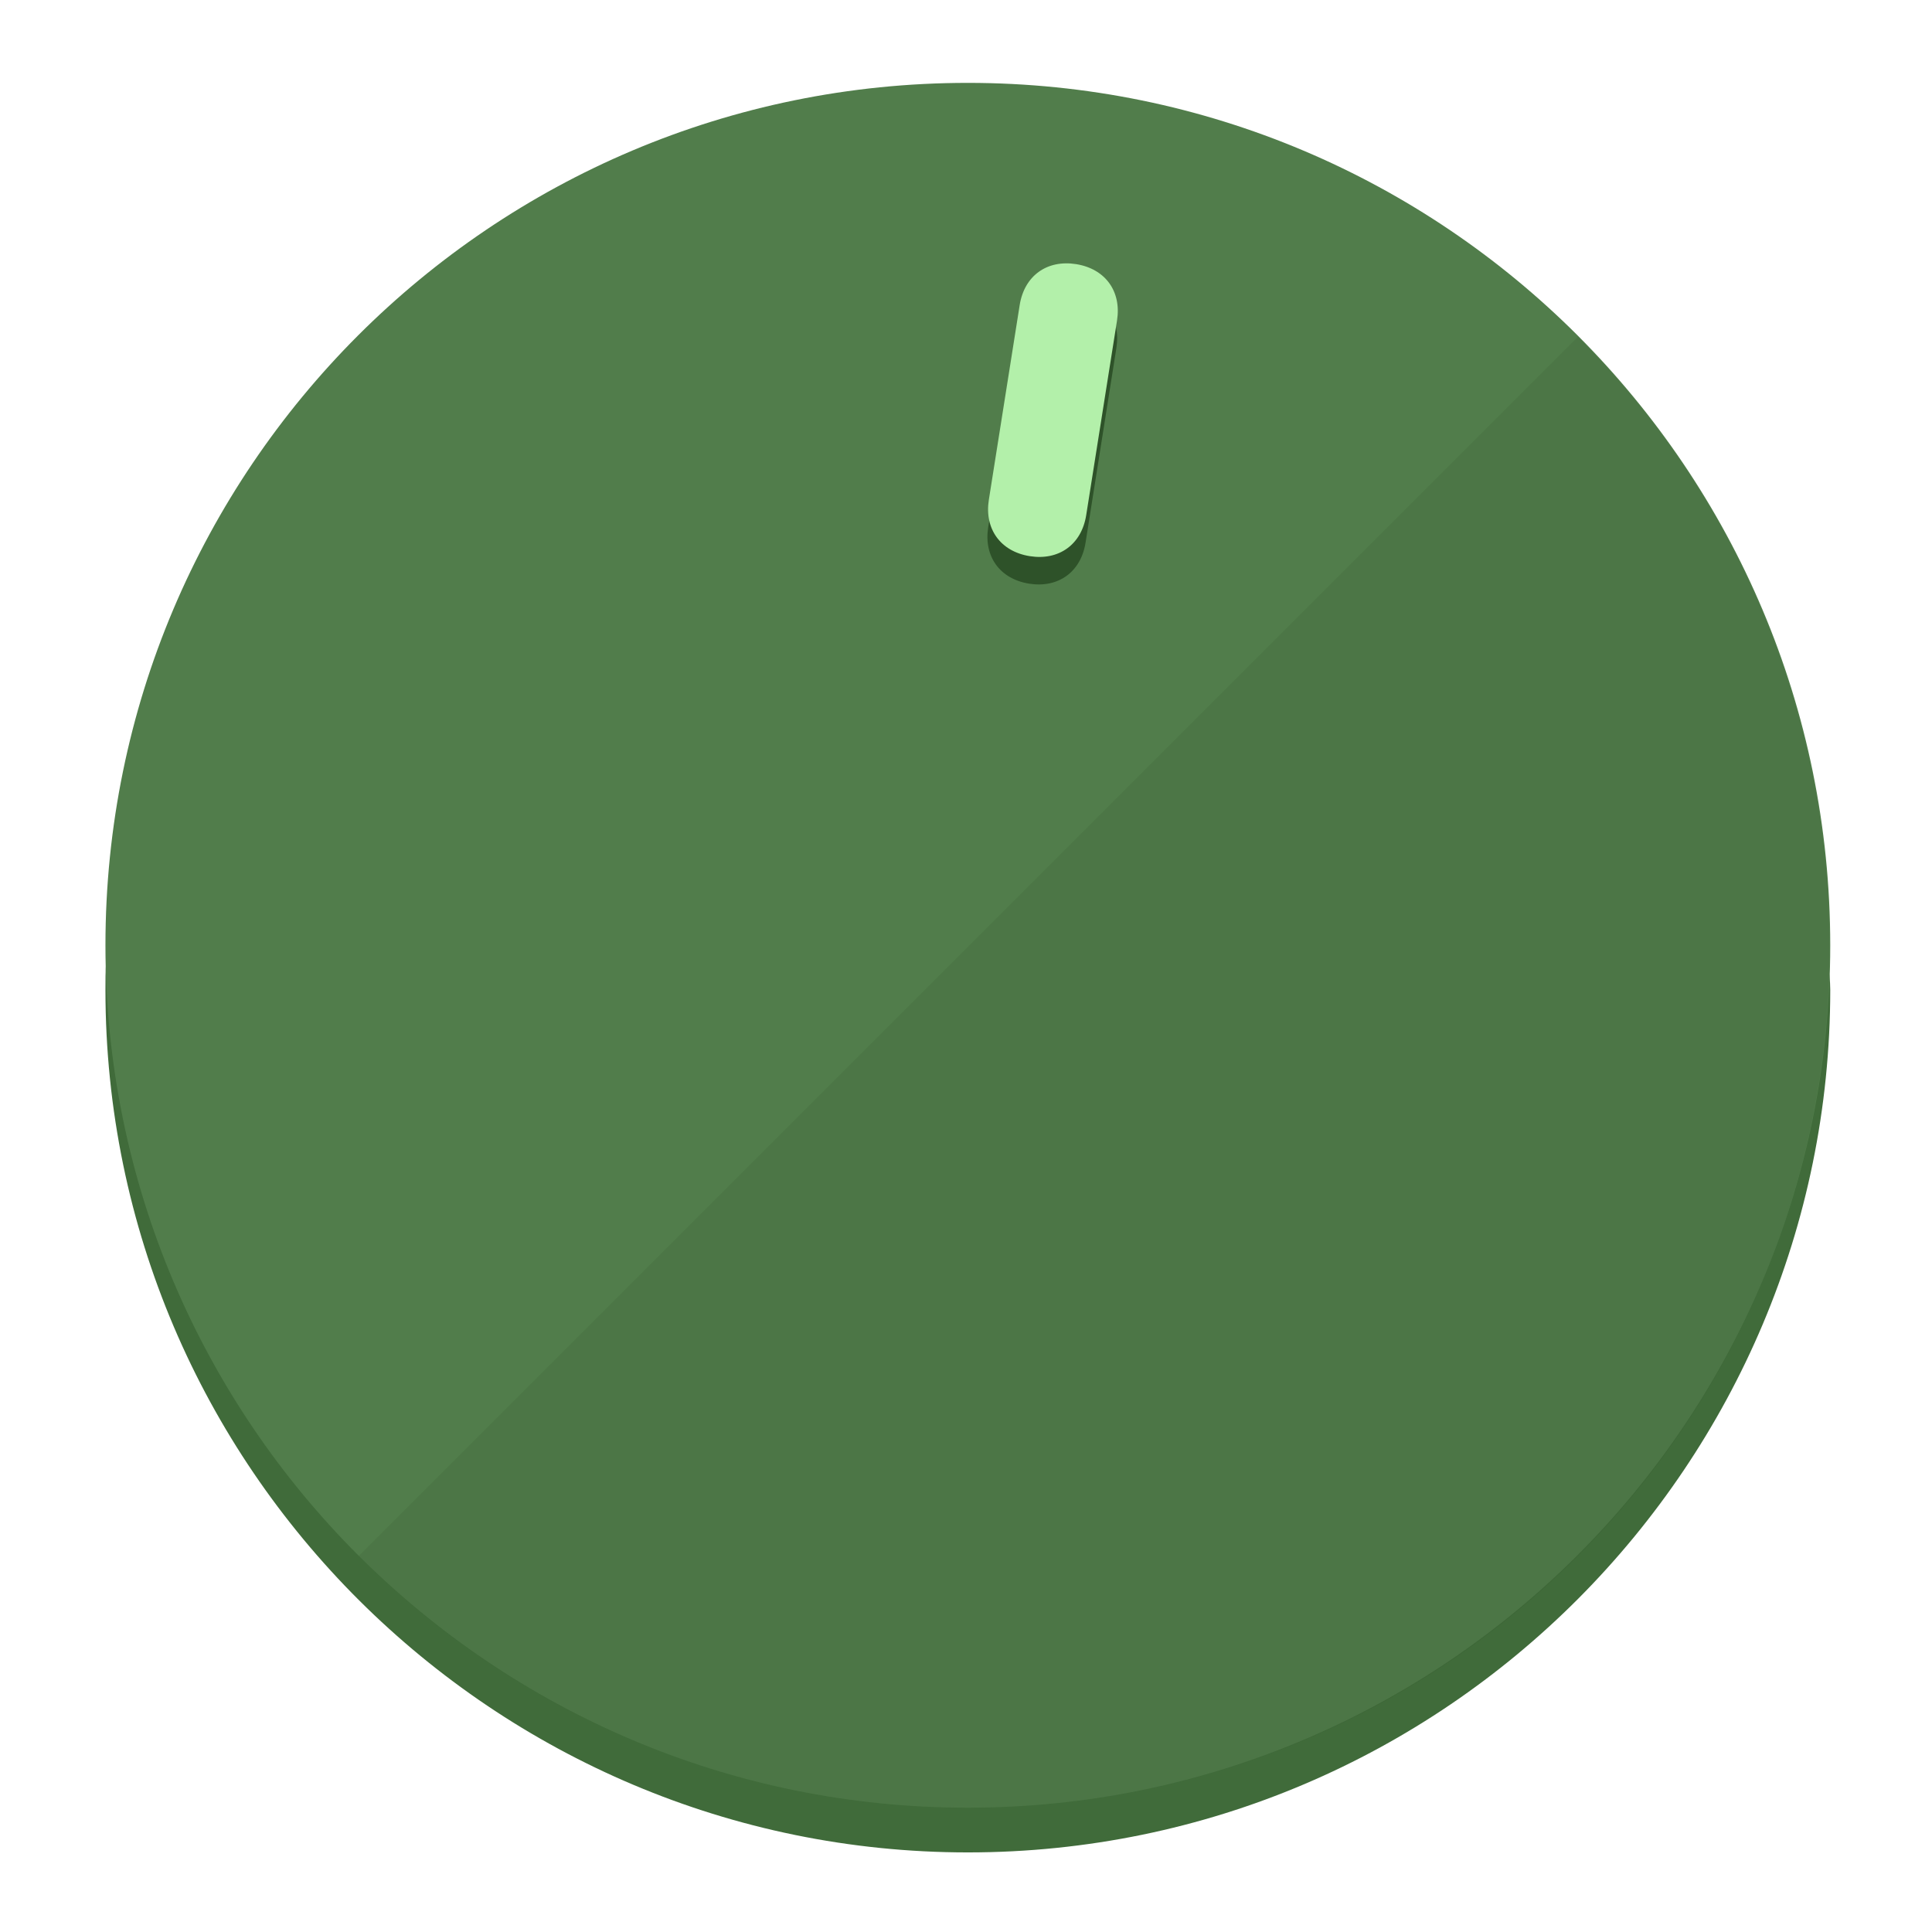
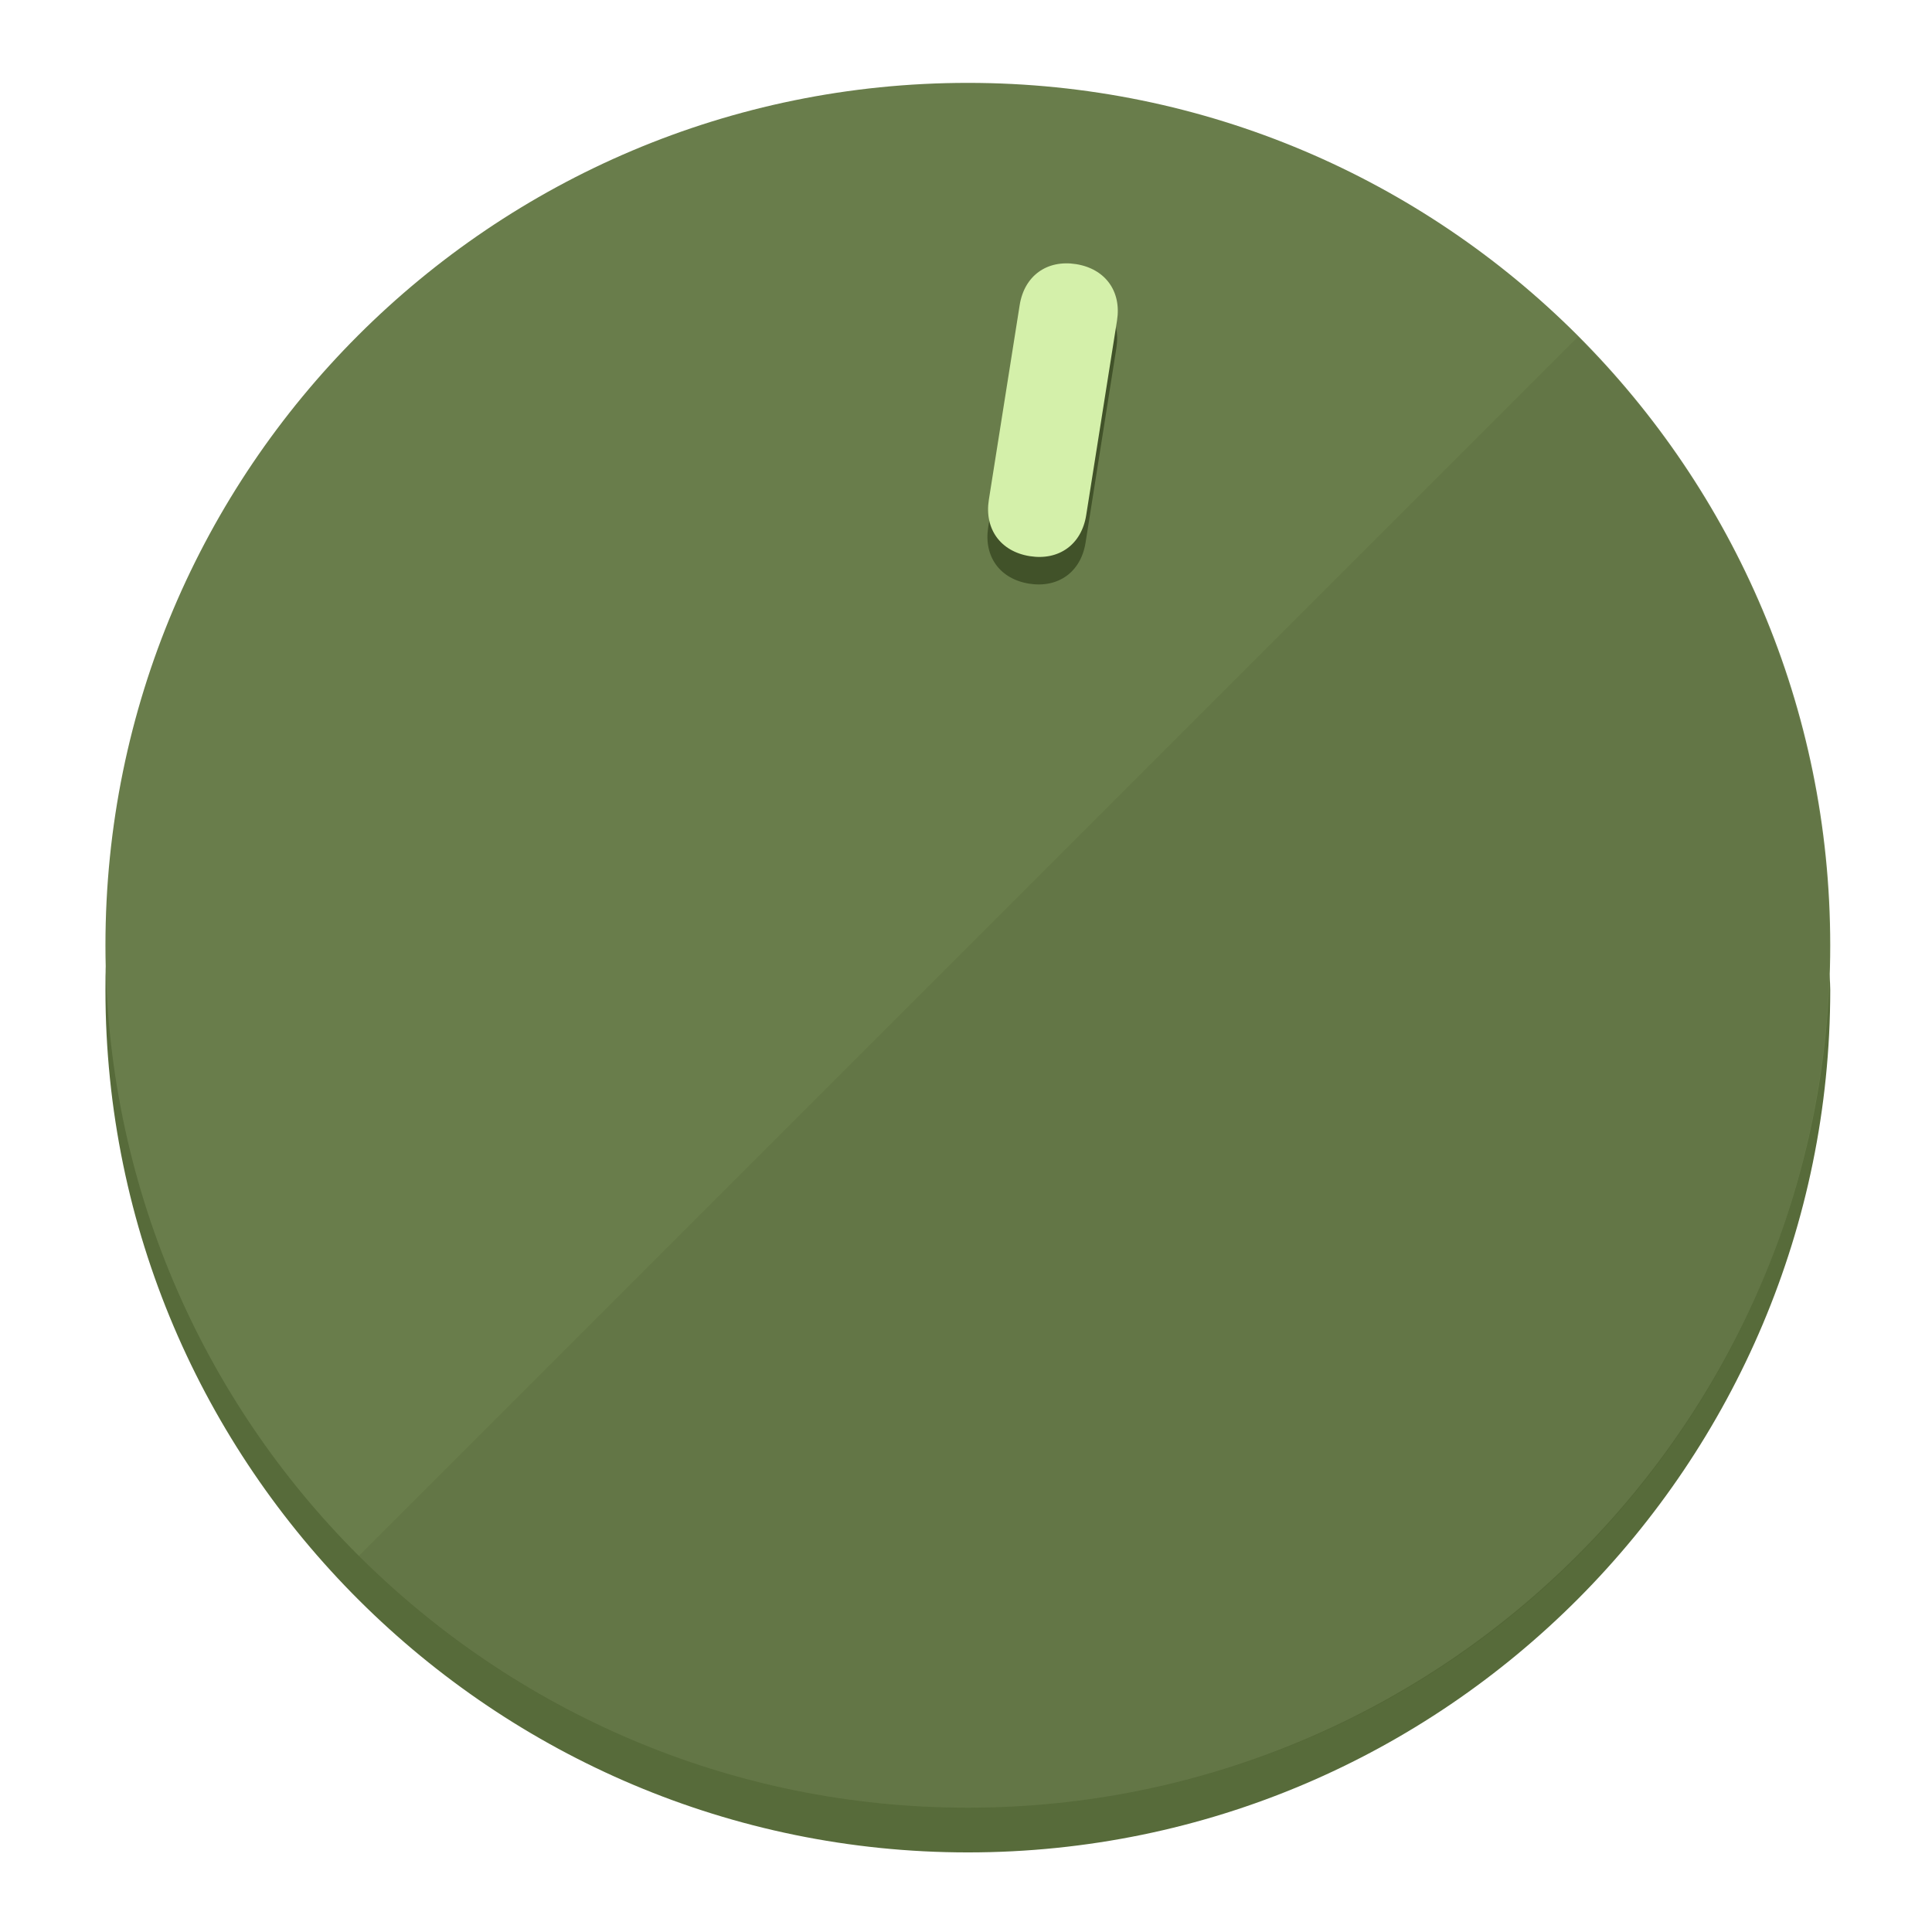
<svg xmlns="http://www.w3.org/2000/svg" height="120px" width="120px" version="1.1" id="Layer_1" viewBox="0 0 496.8 496.8" xml:space="preserve">
  <defs id="defs23" />
  <g id="g3158">
-     <path style="display:inline;fill:#406B3A;fill-opacity:1;stroke-width:1.584" d="m 248.875,445.92 c 116.582,0 212.89,-91.238 220.493,-205.286 0,5.069 1.267,8.87 1.267,13.939 0,121.651 -98.842,221.76 -221.76,221.76 -121.651,0 -221.76,-98.842 -221.76,-221.76 0,-5.069 0,-8.87 1.267,-13.939 7.603,114.048 103.91,205.286 220.493,205.286 z" id="path8" />
-     <circle style="display:inline;fill:#517D4B;fill-opacity:1;stroke-width:1.584" cx="248.875" cy="243.071" r="221.76" id="circle12" />
-     <path style="display:inline;fill:#2E5229;fill-opacity:0.154;stroke-width:1.587" d="m 405.744,86.606 c 86.308,86.308 86.308,227.193 0,313.5 -86.308,86.308 -227.193,86.308 -313.5,0" id="path14" />
+     <path style="display:inline;fill:#576B3A;fill-opacity:1;stroke-width:1.584" d="m 248.875,445.92 c 116.582,0 212.89,-91.238 220.493,-205.286 0,5.069 1.267,8.87 1.267,13.939 0,121.651 -98.842,221.76 -221.76,221.76 -121.651,0 -221.76,-98.842 -221.76,-221.76 0,-5.069 0,-8.87 1.267,-13.939 7.603,114.048 103.91,205.286 220.493,205.286 z" id="path8" />
+     <circle style="display:inline;fill:#697D4B;fill-opacity:1;stroke-width:1.584" cx="248.875" cy="243.071" r="221.76" id="circle12" />
+     <path style="display:inline;fill:#415229;fill-opacity:0.154;stroke-width:1.587" d="m 405.744,86.606 c 86.308,86.308 86.308,227.193 0,313.5 -86.308,86.308 -227.193,86.308 -313.5,0" id="path14" />
  </g>
  <g id="g3198">
    <circle style="display:none;fill:#000000;fill-opacity:0;stroke-width:1.584" cx="283.513" cy="201.714" r="221.76" id="circle12-3" transform="rotate(9)" />
-     <path style="display:inline;fill:#2E5229;fill-opacity:1;stroke-width:1.584" d="m 279.14,139.552 c -1.189,7.51 -6.989,11.723 -14.498,10.534 v 0 c -7.51,-1.189 -11.723,-6.989 -10.534,-14.498 l 7.929,-50.064 c 1.189,-7.51 6.989,-11.723 14.498,-10.534 v 0 c 7.51,1.189 11.723,6.989 10.534,14.498 z" id="path3789" />
-     <path style="display:inline;fill:#B3F0AA;stroke-width:1.584" d="m 279.307,132.48 c -1.189,7.51 -6.989,11.723 -14.498,10.534 v 0 c -7.51,-1.189 -11.723,-6.989 -10.534,-14.498 l 7.929,-50.064 c 1.189,-7.51 6.989,-11.723 14.498,-10.534 v 0 c 7.51,1.189 11.723,6.989 10.534,14.498 z" id="path915" />
+     <path style="display:inline;fill:#415229;fill-opacity:1;stroke-width:1.584" d="m 279.14,139.552 c -1.189,7.51 -6.989,11.723 -14.498,10.534 v 0 c -7.51,-1.189 -11.723,-6.989 -10.534,-14.498 l 7.929,-50.064 c 1.189,-7.51 6.989,-11.723 14.498,-10.534 v 0 c 7.51,1.189 11.723,6.989 10.534,14.498 z" id="path3789" />
+     <path style="display:inline;fill:#D4F0AA;stroke-width:1.584" d="m 279.307,132.48 c -1.189,7.51 -6.989,11.723 -14.498,10.534 v 0 c -7.51,-1.189 -11.723,-6.989 -10.534,-14.498 l 7.929,-50.064 c 1.189,-7.51 6.989,-11.723 14.498,-10.534 v 0 c 7.51,1.189 11.723,6.989 10.534,14.498 z" id="path915" />
  </g>
</svg>
